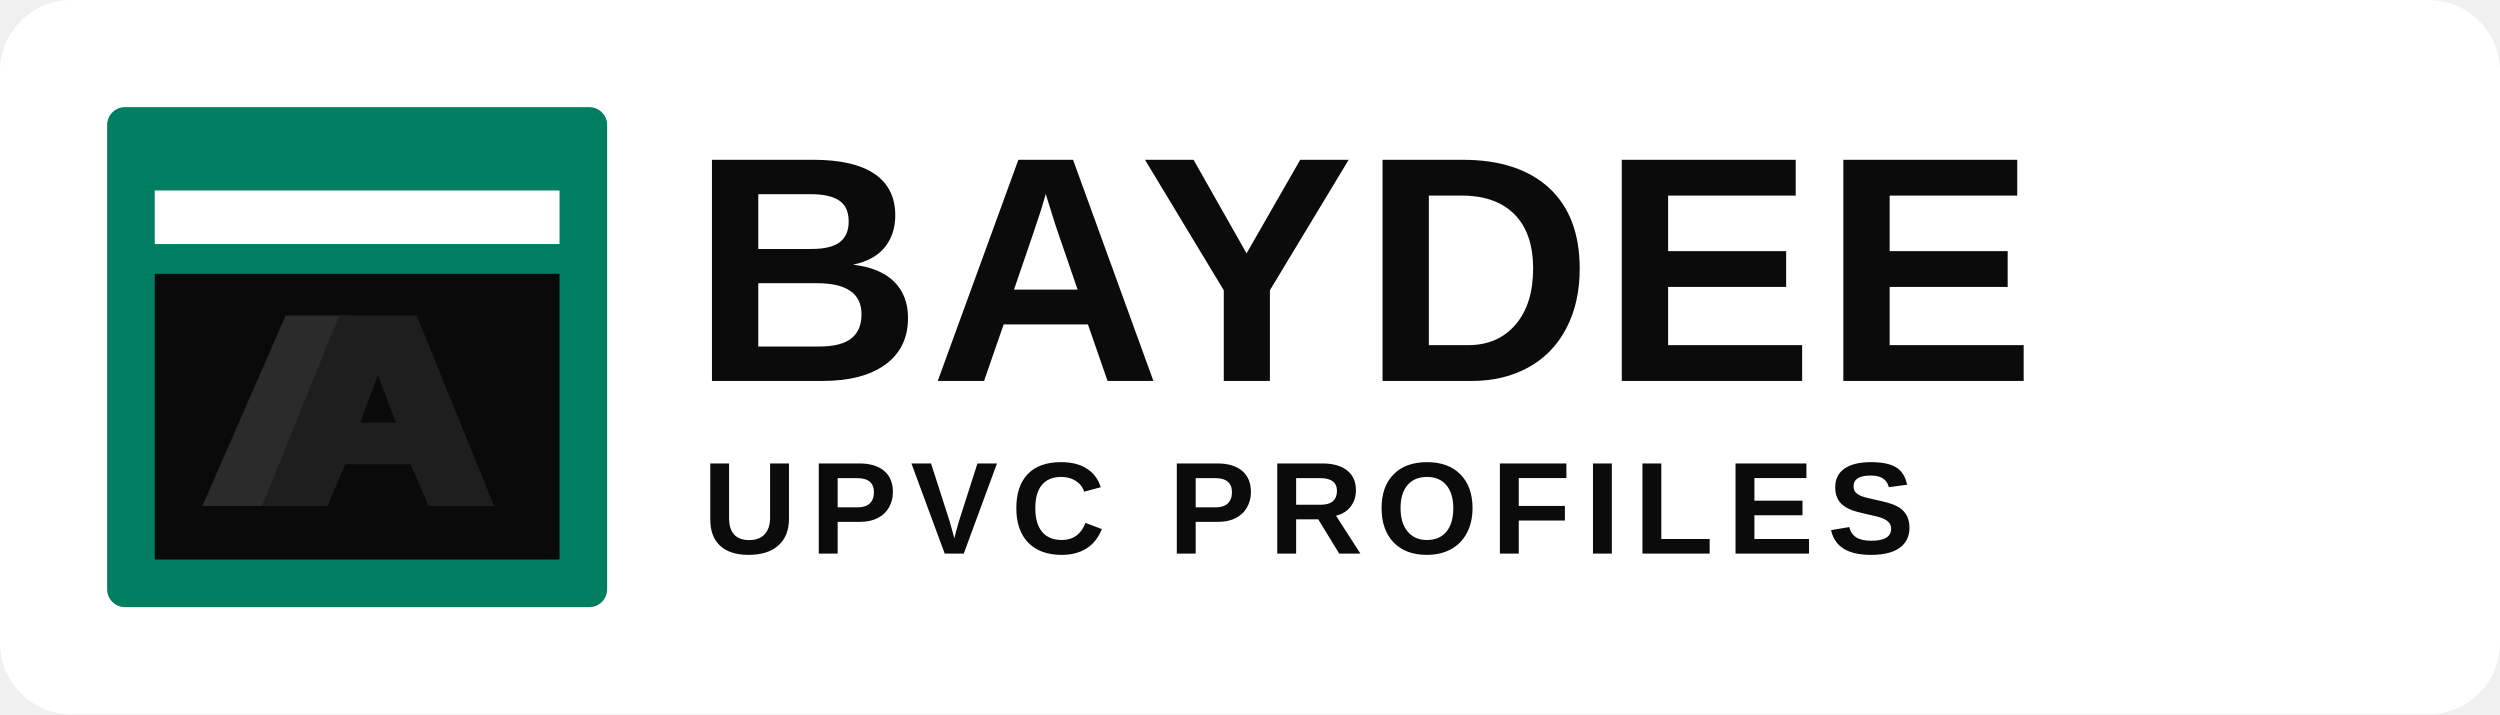
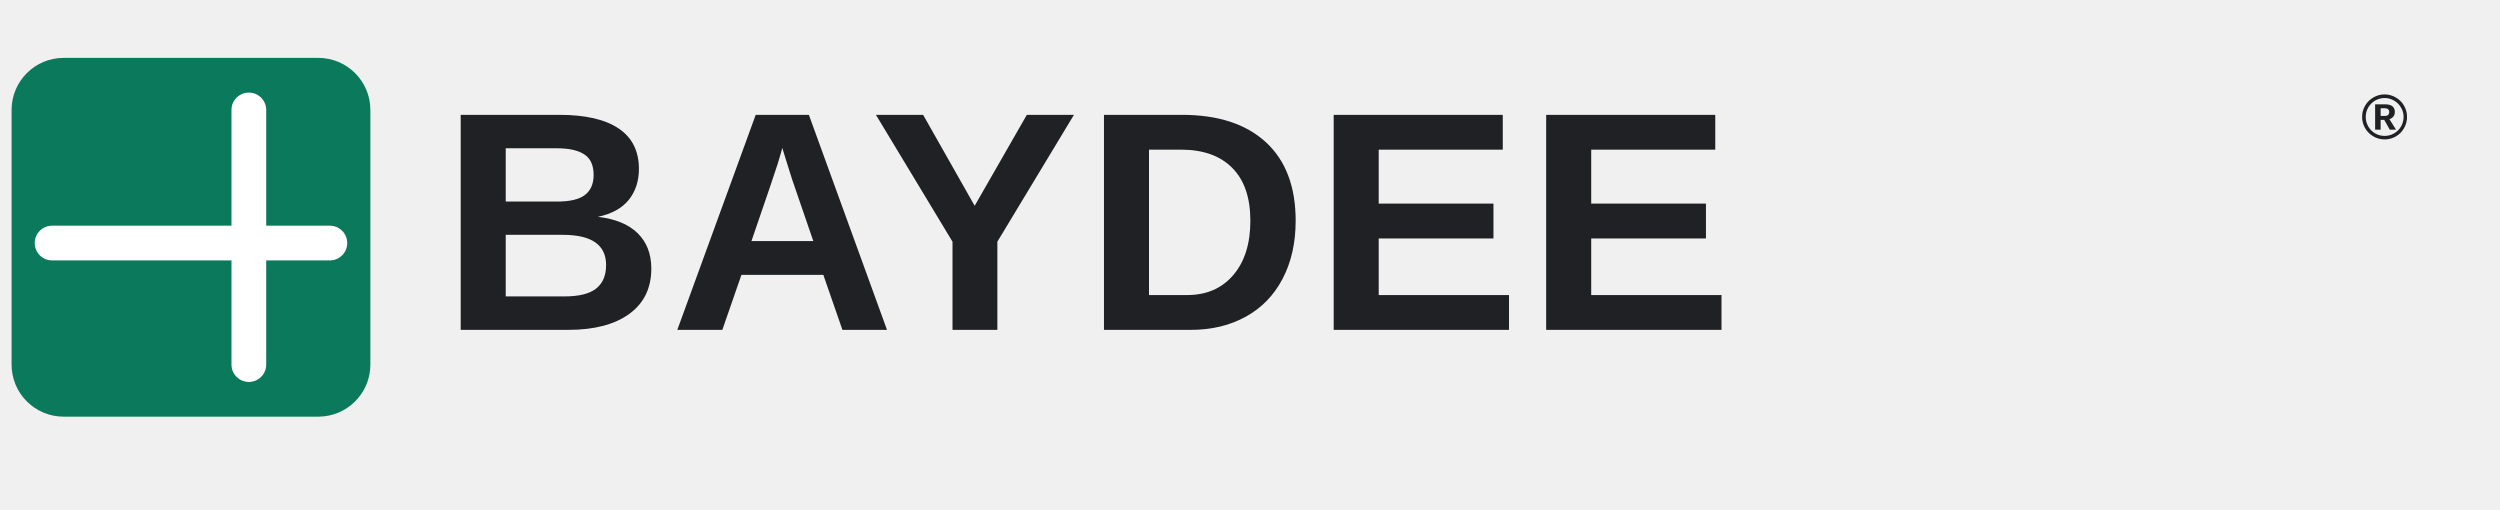
- <svg xmlns="http://www.w3.org/2000/svg" width="420" height="120" viewBox="0 0 420 120" fill="none" role="img" aria-label="Baydee uPVC Profiles">
-   <rect width="420" height="120" rx="12" fill="#FFFFFF" />
-   <rect x="18" y="18" width="84" height="84" rx="3" fill="#007E62" />
-   <rect x="26" y="32" width="68" height="9" fill="#FFFFFF" />
-   <rect x="26" y="46" width="68" height="48" fill="#0A0A0A" />
-   <path d="M34 85L48 53H59L45 85H34Z" fill="#2B2B2B" />
-   <path d="M57 53H70L83 85H72L69 78H58L55 85H44L57 53ZM63.5 63L60.5 71H66.5L63.5 63Z" fill="#1E1E1E" />
-   <text x="116" y="64" fill="#0B0B0B" font-family="Segoe UI, Arial, sans-serif" font-size="54" font-weight="800" letter-spacing="1.2">BAYDEE</text>
-   <text x="118" y="93" fill="#0B0B0B" font-family="Segoe UI, Arial, sans-serif" font-size="22" font-weight="700" letter-spacing="2.2">UPVC PROFILES</text>
+ <svg xmlns="http://www.w3.org/2000/svg" width="432" height="88" viewBox="0 0 432 88" fill="none" role="img" aria-label="Baydee uPVC Profiles">
+   <rect x="2" y="10" width="62" height="62" rx="9" fill="#0B7A5C" />
+   <rect x="6" y="39" width="54" height="6" rx="3" fill="#FFFFFF" />
+   <rect x="40" y="16" width="6" height="50" rx="3" fill="#FFFFFF" />
+   <text x="76" y="57" fill="#202124" font-family="Segoe UI, Arial, sans-serif" font-size="54" font-weight="800" letter-spacing="0.7">BAYDEE</text>
+   <text x="408" y="24" fill="#202124" font-family="Segoe UI, Arial, sans-serif" font-size="11" font-weight="700">®</text>
</svg>
